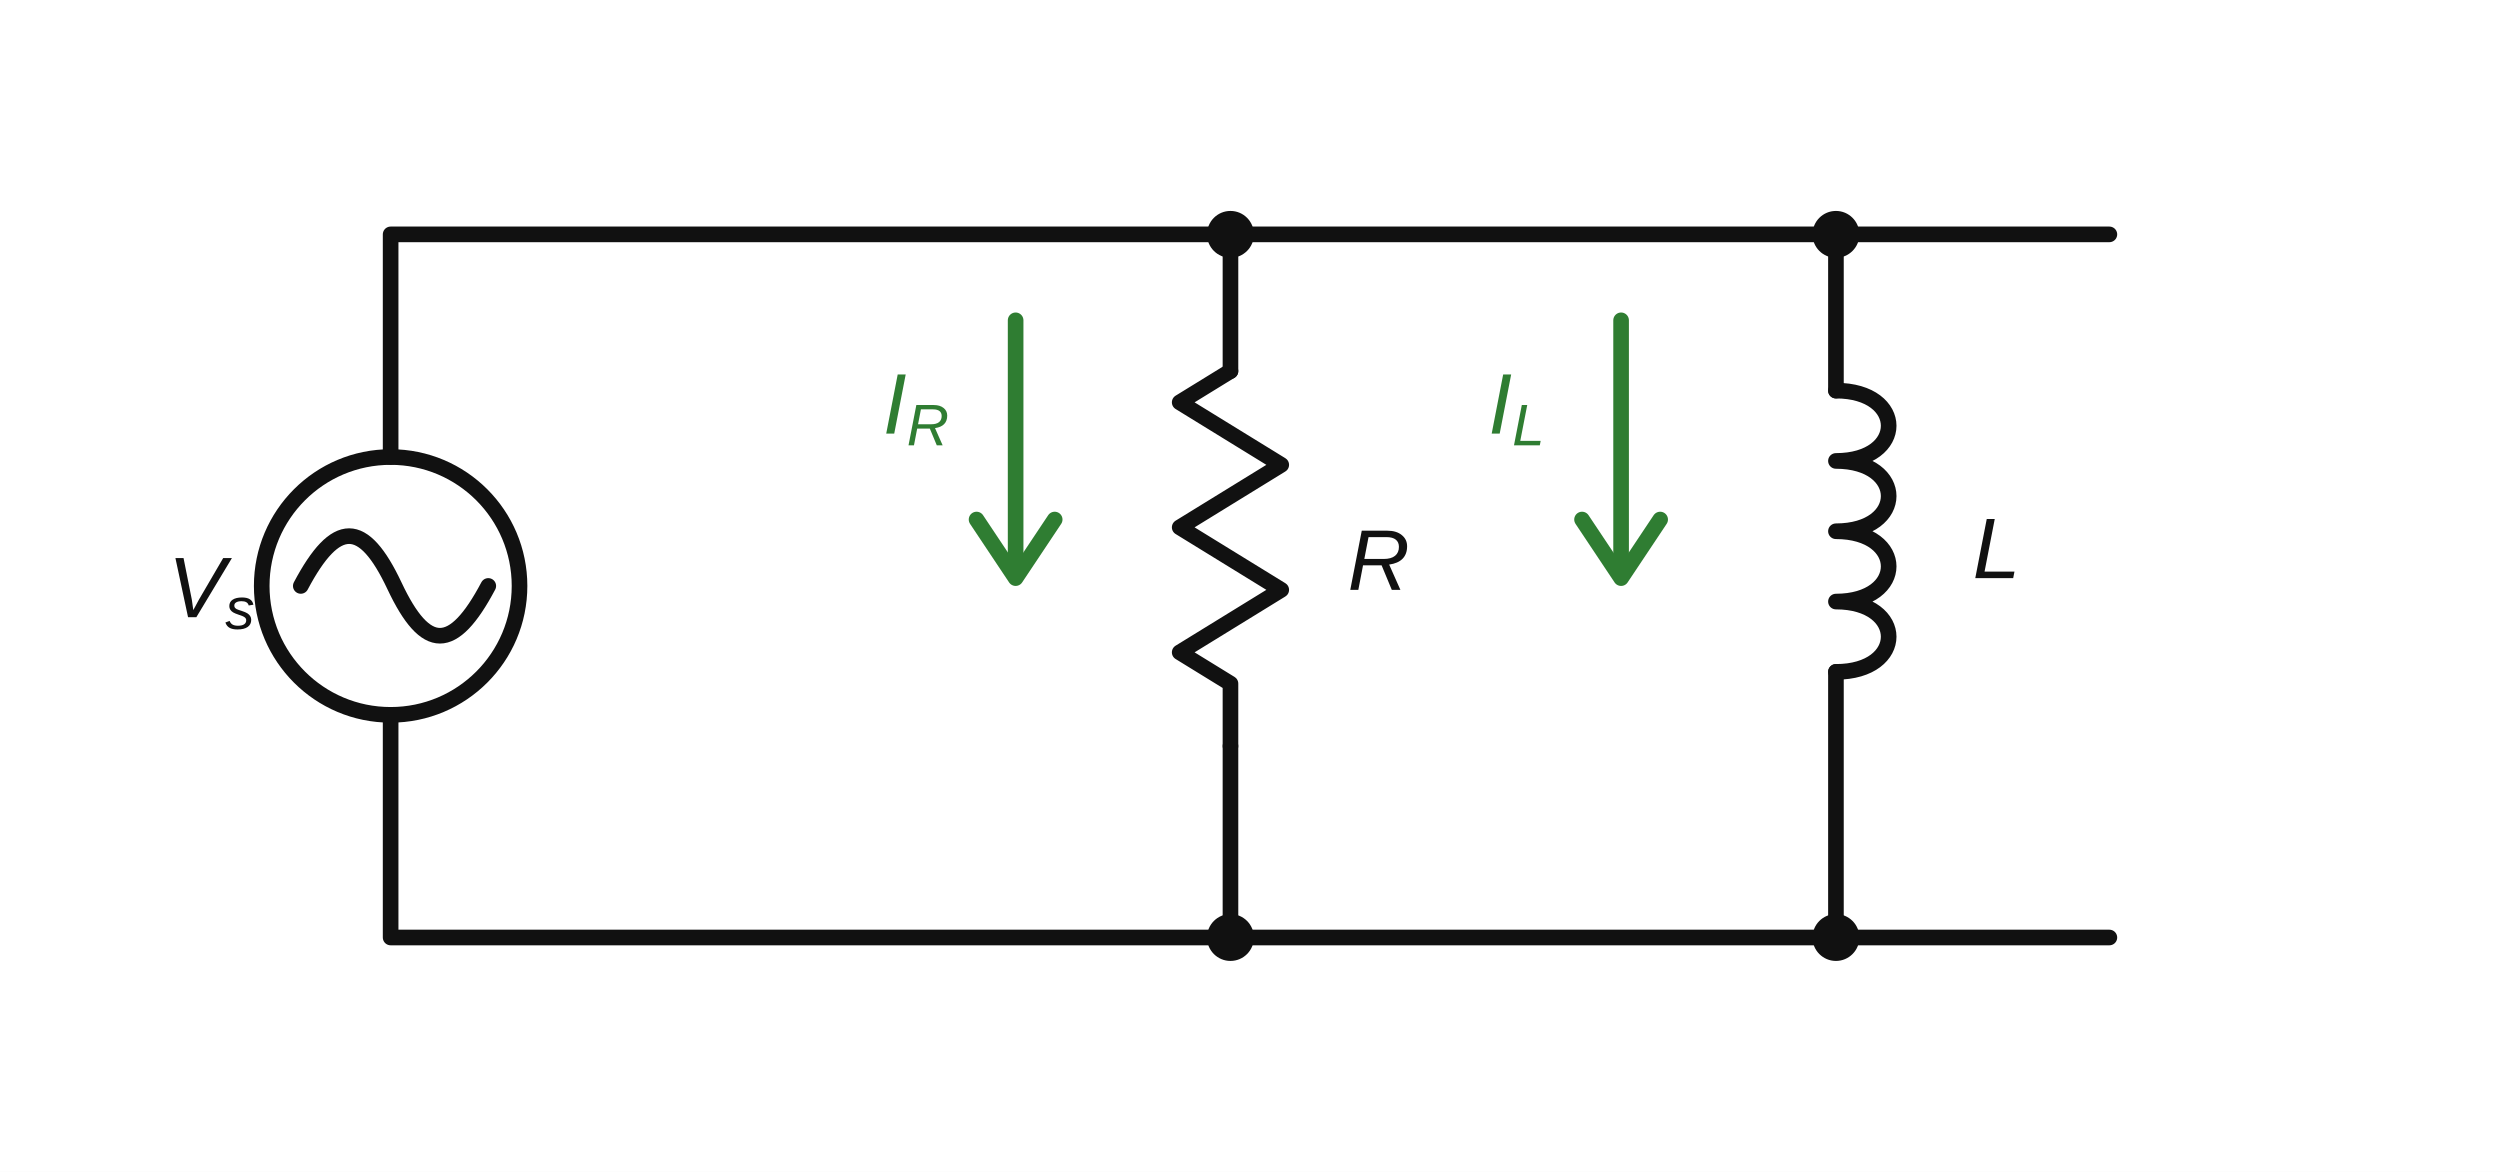
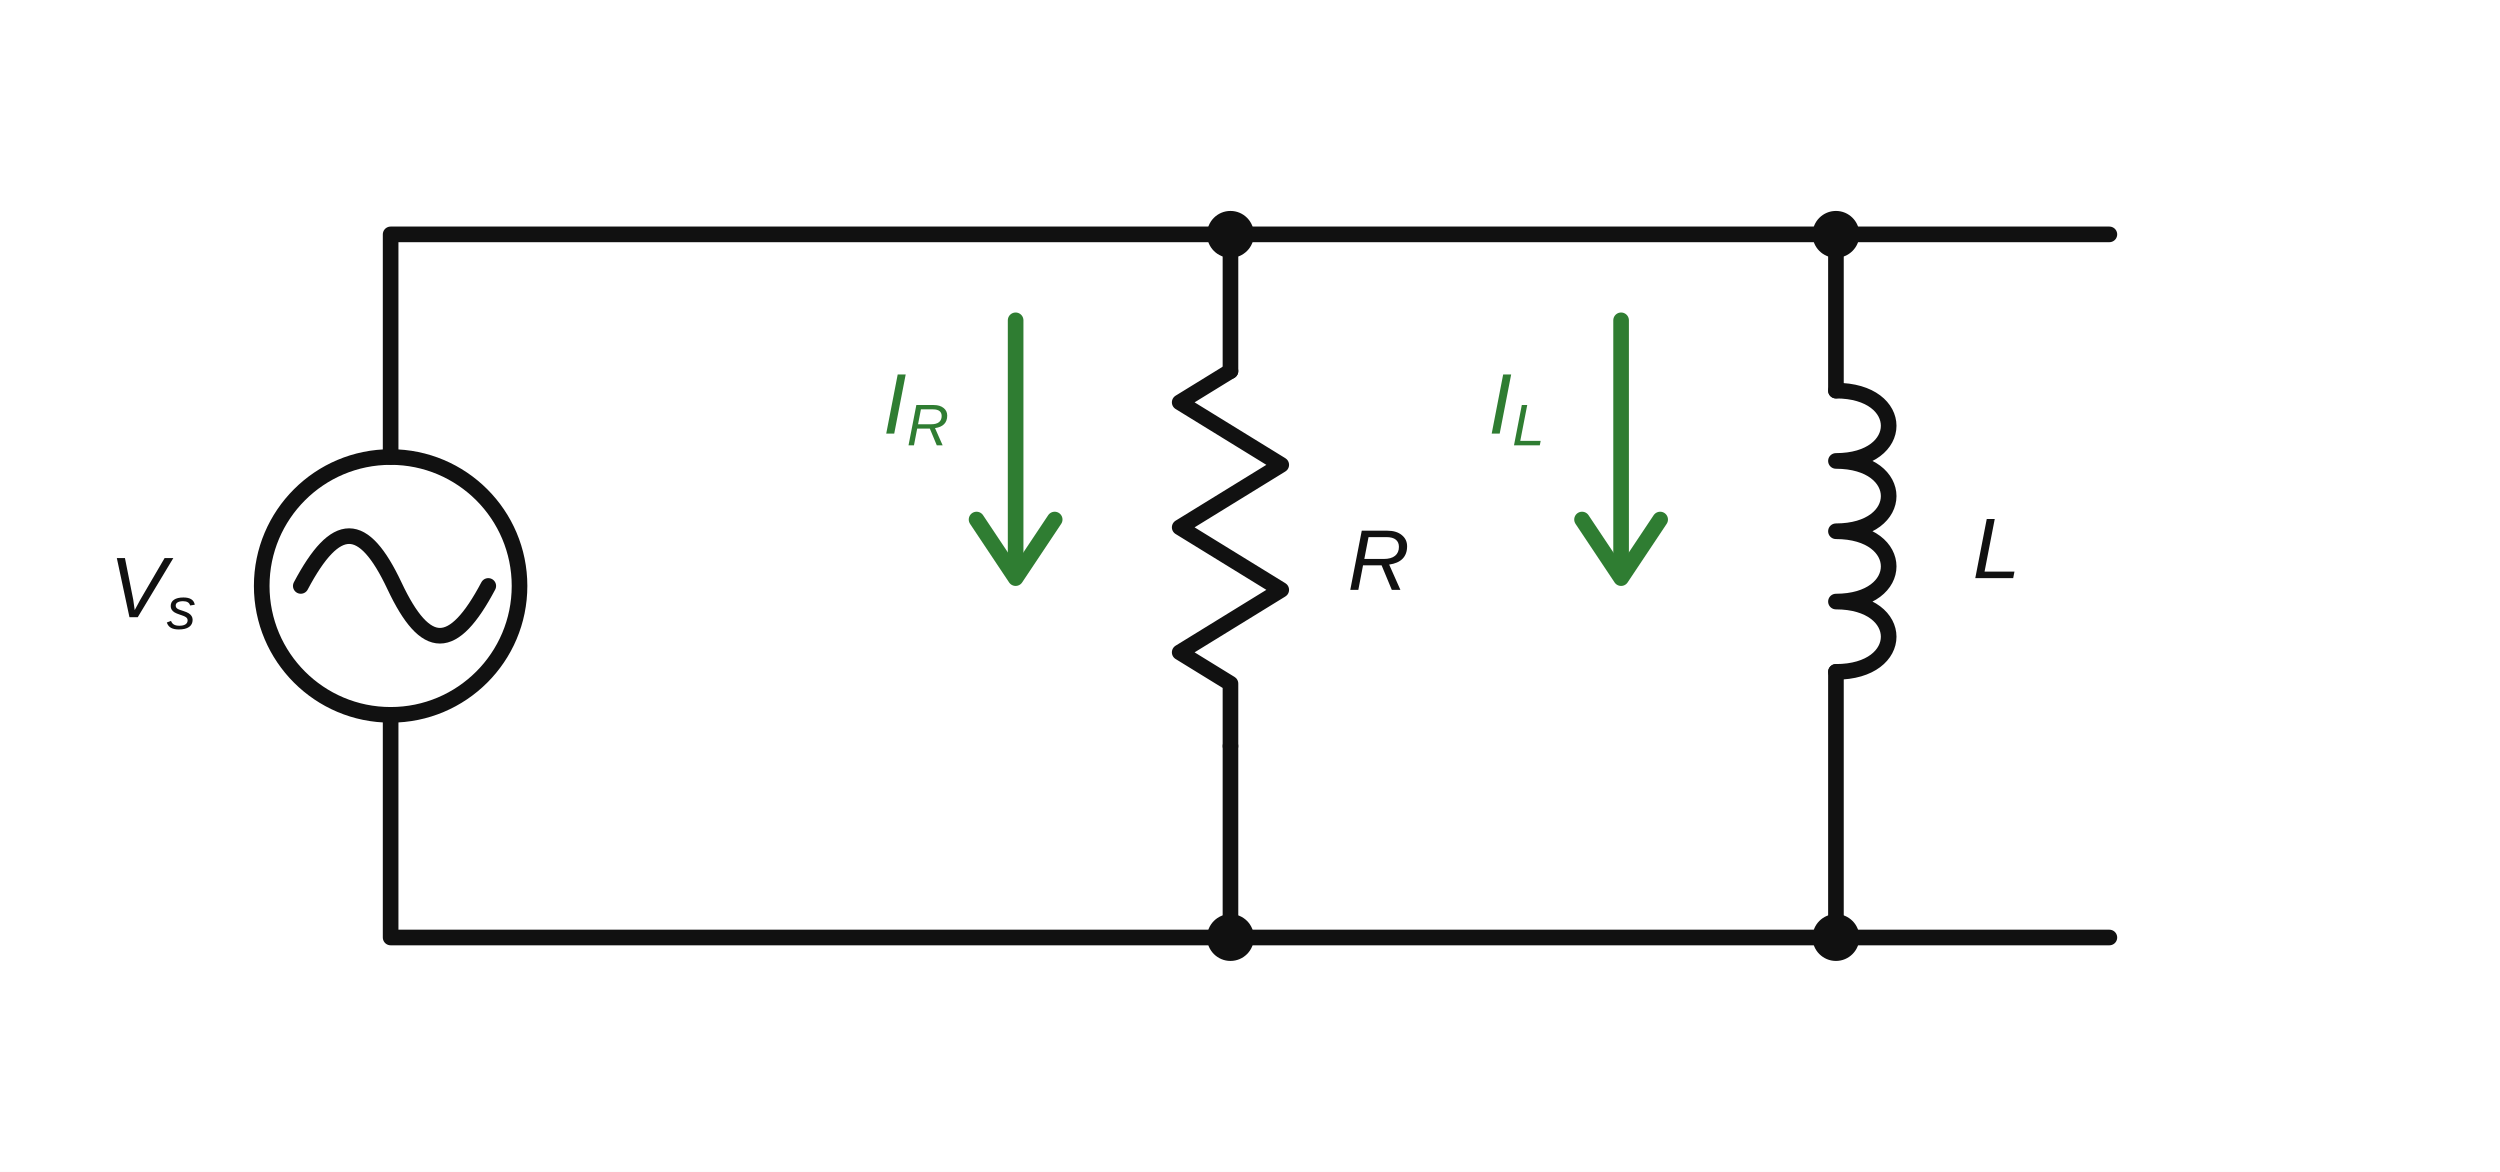
<svg xmlns="http://www.w3.org/2000/svg" viewBox="0 0 640 300" role="img" aria-labelledby="title desc">
  <rect width="640" height="300" fill="#ffffff" />
  <g fill="none" stroke="#111111" stroke-width="4" stroke-linecap="round" stroke-linejoin="round">
    <path d="M100 60v57M100 183v57M100 60H540M100 240H540M315 60v35M315 191v49M470 60v40M470 172v68" />
    <circle cx="100" cy="150" r="33" />
    <path d="M77 150c9-17 16-17 24 0s15 17 24 0" />
    <path d="M315 95l-13 8 26 16-26 16 26 16-26 16 13 8v16M470 100c18 0 18 18 0 18c18 0 18 18 0 18c18 0 18 18 0 18c18 0 18 18 0 18" />
    <path d="M260 82v62" stroke="#2f7d32" />
    <path d="m250 133 10 15 10-15" stroke="#2f7d32" />
    <path d="M415 82v62" stroke="#2f7d32" />
    <path d="m405 133 10 15 10-15" stroke="#2f7d32" />
  </g>
  <g fill="#111111" font-family="Arial, sans-serif" font-size="22">
    <text x="345" y="151" font-style="italic">R</text>
    <text x="505" y="148" font-style="italic">L</text>
-     <text x="43" y="158" font-style="italic">V<tspan baseline-shift="sub" font-size="15">s</tspan>
+     <text x="28" y="158" font-style="italic">V<tspan baseline-shift="sub" font-size="15">s</tspan>
    </text>
    <text x="226" y="111" fill="#2f7d32" font-style="italic">I<tspan baseline-shift="sub" font-size="15">R</tspan>
    </text>
    <text x="381" y="111" fill="#2f7d32" font-style="italic">I<tspan baseline-shift="sub" font-size="15">L</tspan>
    </text>
  </g>
  <g fill="#111111">
    <circle cx="315" cy="60" r="6" />
    <circle cx="315" cy="240" r="6" />
    <circle cx="470" cy="60" r="6" />
    <circle cx="470" cy="240" r="6" />
  </g>
</svg>
